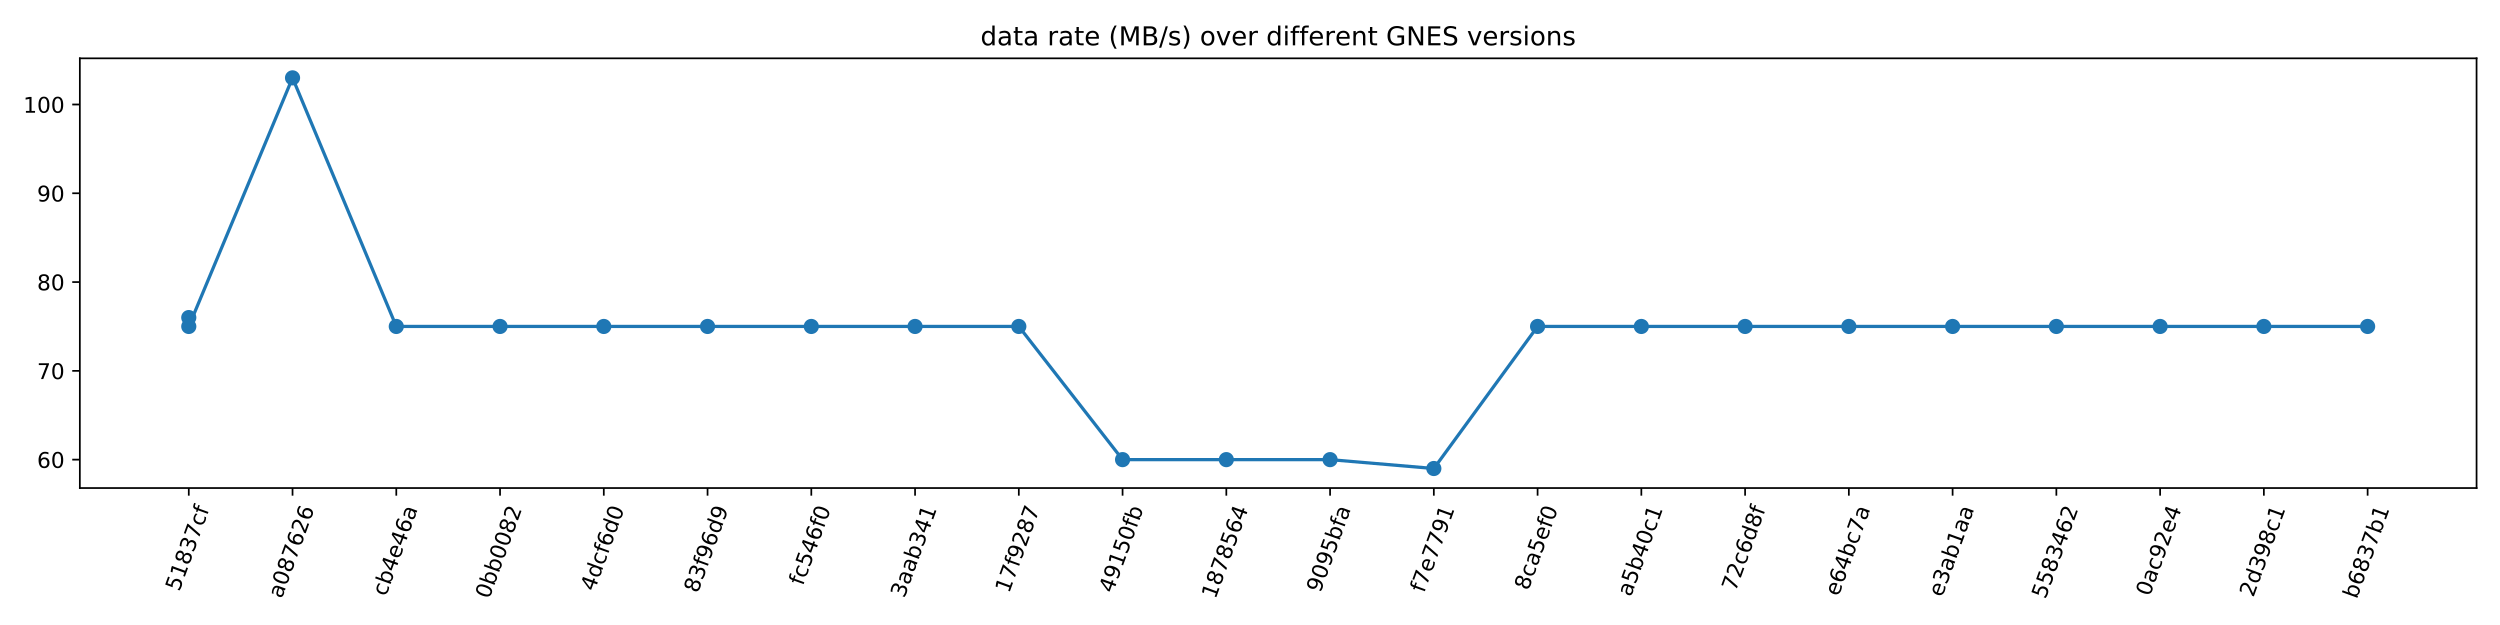
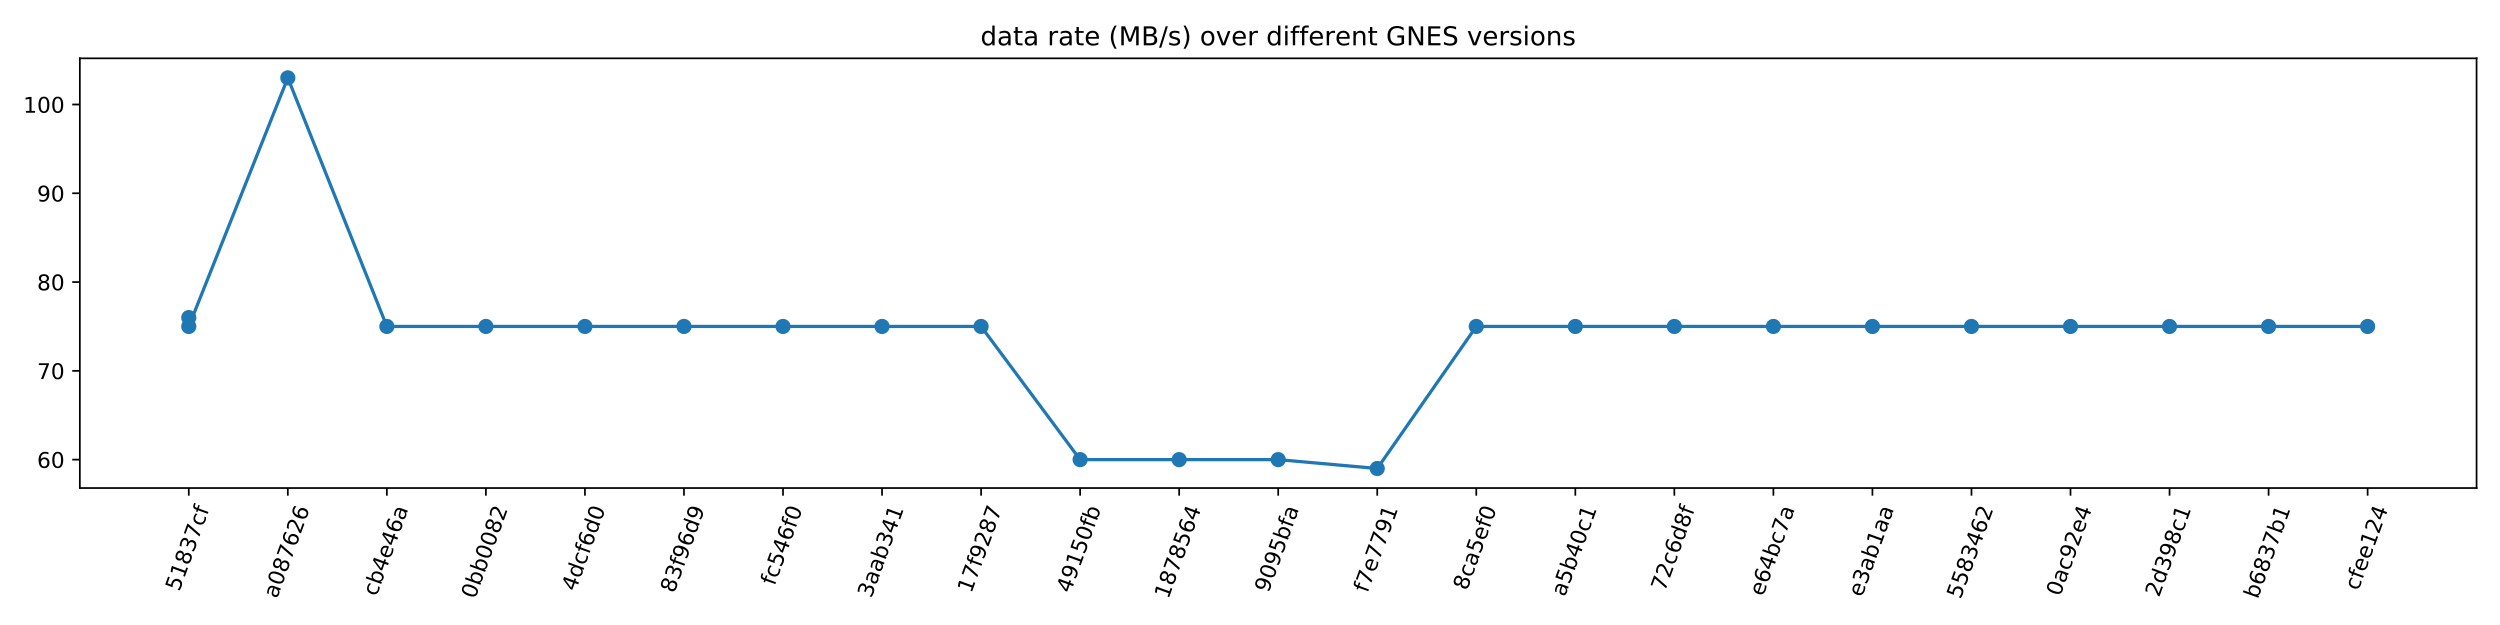
<svg xmlns="http://www.w3.org/2000/svg" xmlns:xlink="http://www.w3.org/1999/xlink" height="288pt" version="1.1" viewBox="0 0 1152 288" width="1152pt">
  <defs>
    <style type="text/css">
*{stroke-linecap:butt;stroke-linejoin:round;}
  </style>
  </defs>
  <g id="figure_1">
    <g id="patch_1">
      <path d="M 0 288  L 1152 288  L 1152 0  L 0 0  z " style="fill:#ffffff;" />
    </g>
    <g id="axes_1">
      <g id="patch_2">
        <path d="M 36.79 224.889  L 1141.2 224.889  L 1141.2 26.88  L 36.79 26.88  z " style="fill:#ffffff;" />
      </g>
      <g id="matplotlib.axis_1">
        <g id="xtick_1">
          <g id="line2d_1">
            <defs>
-               <path d="M 0 0  L 0 3.5  " id="m7121351125" style="stroke:#000000;stroke-width:0.8;" />
+               <path d="M 0 0  L 0 3.5  " id="m96f1e8e0b6" style="stroke:#000000;stroke-width:0.8;" />
            </defs>
            <g>
-               <use style="stroke:#000000;stroke-width:0.8;" x="86.99" xlink:href="#m7121351125" y="224.889" />
+               <use style="stroke:#000000;stroke-width:0.8;" x="86.99" xlink:href="#m96f1e8e0b6" y="224.889" />
            </g>
          </g>
          <g id="text_1">
            <defs>
              <path d="M 10.797 72.906  L 49.516 72.906  L 49.516 64.594  L 19.828 64.594  L 19.828 46.734  Q 21.969 47.469 24.109 47.828  Q 26.266 48.188 28.422 48.188  Q 40.625 48.188 47.75 41.5  Q 54.891 34.812 54.891 23.391  Q 54.891 11.625 47.562 5.094  Q 40.234 -1.422 26.906 -1.422  Q 22.312 -1.422 17.547 -0.641  Q 12.797 0.141 7.719 1.703  L 7.719 11.625  Q 12.109 9.234 16.797 8.062  Q 21.484 6.891 26.703 6.891  Q 35.156 6.891 40.078 11.328  Q 45.016 15.766 45.016 23.391  Q 45.016 31 40.078 35.438  Q 35.156 39.891 26.703 39.891  Q 22.75 39.891 18.812 39.016  Q 14.891 38.141 10.797 36.281  z " id="DejaVuSans-53" />
              <path d="M 12.406 8.297  L 28.516 8.297  L 28.516 63.922  L 10.984 60.406  L 10.984 69.391  L 28.422 72.906  L 38.281 72.906  L 38.281 8.297  L 54.391 8.297  L 54.391 0  L 12.406 0  z " id="DejaVuSans-49" />
              <path d="M 31.781 34.625  Q 24.75 34.625 20.719 30.859  Q 16.703 27.094 16.703 20.516  Q 16.703 13.922 20.719 10.156  Q 24.75 6.391 31.781 6.391  Q 38.812 6.391 42.859 10.172  Q 46.922 13.969 46.922 20.516  Q 46.922 27.094 42.891 30.859  Q 38.875 34.625 31.781 34.625  z M 21.922 38.812  Q 15.578 40.375 12.031 44.719  Q 8.5 49.078 8.5 55.328  Q 8.5 64.062 14.719 69.141  Q 20.953 74.219 31.781 74.219  Q 42.672 74.219 48.875 69.141  Q 55.078 64.062 55.078 55.328  Q 55.078 49.078 51.531 44.719  Q 48 40.375 41.703 38.812  Q 48.828 37.156 52.797 32.312  Q 56.781 27.484 56.781 20.516  Q 56.781 9.906 50.312 4.234  Q 43.844 -1.422 31.781 -1.422  Q 19.734 -1.422 13.25 4.234  Q 6.781 9.906 6.781 20.516  Q 6.781 27.484 10.781 32.312  Q 14.797 37.156 21.922 38.812  z M 18.312 54.391  Q 18.312 48.734 21.844 45.562  Q 25.391 42.391 31.781 42.391  Q 38.141 42.391 41.719 45.562  Q 45.312 48.734 45.312 54.391  Q 45.312 60.062 41.719 63.234  Q 38.141 66.406 31.781 66.406  Q 25.391 66.406 21.844 63.234  Q 18.312 60.062 18.312 54.391  z " id="DejaVuSans-56" />
              <path d="M 40.578 39.312  Q 47.656 37.797 51.625 33  Q 55.609 28.219 55.609 21.188  Q 55.609 10.406 48.188 4.484  Q 40.766 -1.422 27.094 -1.422  Q 22.516 -1.422 17.656 -0.516  Q 12.797 0.391 7.625 2.203  L 7.625 11.719  Q 11.719 9.328 16.594 8.109  Q 21.484 6.891 26.812 6.891  Q 36.078 6.891 40.938 10.547  Q 45.797 14.203 45.797 21.188  Q 45.797 27.641 41.281 31.266  Q 36.766 34.906 28.719 34.906  L 20.219 34.906  L 20.219 43.016  L 29.109 43.016  Q 36.375 43.016 40.234 45.922  Q 44.094 48.828 44.094 54.297  Q 44.094 59.906 40.109 62.906  Q 36.141 65.922 28.719 65.922  Q 24.656 65.922 20.016 65.031  Q 15.375 64.156 9.812 62.312  L 9.812 71.094  Q 15.438 72.656 20.344 73.438  Q 25.25 74.219 29.594 74.219  Q 40.828 74.219 47.359 69.109  Q 53.906 64.016 53.906 55.328  Q 53.906 49.266 50.438 45.094  Q 46.969 40.922 40.578 39.312  z " id="DejaVuSans-51" />
              <path d="M 8.203 72.906  L 55.078 72.906  L 55.078 68.703  L 28.609 0  L 18.312 0  L 43.219 64.594  L 8.203 64.594  z " id="DejaVuSans-55" />
              <path d="M 48.781 52.594  L 48.781 44.188  Q 44.969 46.297 41.141 47.344  Q 37.312 48.391 33.406 48.391  Q 24.656 48.391 19.812 42.844  Q 14.984 37.312 14.984 27.297  Q 14.984 17.281 19.812 11.734  Q 24.656 6.203 33.406 6.203  Q 37.312 6.203 41.141 7.25  Q 44.969 8.297 48.781 10.406  L 48.781 2.094  Q 45.016 0.344 40.984 -0.531  Q 36.969 -1.422 32.422 -1.422  Q 20.062 -1.422 12.781 6.344  Q 5.516 14.109 5.516 27.297  Q 5.516 40.672 12.859 48.328  Q 20.219 56 33.016 56  Q 37.156 56 41.109 55.141  Q 45.062 54.297 48.781 52.594  z " id="DejaVuSans-99" />
              <path d="M 37.109 75.984  L 37.109 68.5  L 28.516 68.5  Q 23.688 68.5 21.797 66.547  Q 19.922 64.594 19.922 59.516  L 19.922 54.688  L 34.719 54.688  L 34.719 47.703  L 19.922 47.703  L 19.922 0  L 10.891 0  L 10.891 47.703  L 2.297 47.703  L 2.297 54.688  L 10.891 54.688  L 10.891 58.5  Q 10.891 67.625 15.141 71.797  Q 19.391 75.984 28.609 75.984  z " id="DejaVuSans-102" />
            </defs>
            <g transform="translate(82.60086 272.8568)rotate(-70)scale(0.1 -0.1)">
              <use xlink:href="#DejaVuSans-53" />
              <use x="63.623" xlink:href="#DejaVuSans-49" />
              <use x="127.246" xlink:href="#DejaVuSans-56" />
              <use x="190.869" xlink:href="#DejaVuSans-51" />
              <use x="254.492" xlink:href="#DejaVuSans-55" />
              <use x="318.115" xlink:href="#DejaVuSans-99" />
              <use x="373.096" xlink:href="#DejaVuSans-102" />
            </g>
          </g>
        </g>
        <g id="xtick_2">
          <g id="line2d_2">
            <g>
-               <use style="stroke:#000000;stroke-width:0.8;" x="134.8" xlink:href="#m7121351125" y="224.889" />
+               <use style="stroke:#000000;stroke-width:0.8;" x="132.627" xlink:href="#m96f1e8e0b6" y="224.889" />
            </g>
          </g>
          <g id="text_2">
            <defs>
              <path d="M 34.281 27.484  Q 23.391 27.484 19.188 25  Q 14.984 22.516 14.984 16.5  Q 14.984 11.719 18.141 8.906  Q 21.297 6.109 26.703 6.109  Q 34.188 6.109 38.703 11.406  Q 43.219 16.703 43.219 25.484  L 43.219 27.484  z M 52.203 31.203  L 52.203 0  L 43.219 0  L 43.219 8.297  Q 40.141 3.328 35.547 0.953  Q 30.953 -1.422 24.312 -1.422  Q 15.922 -1.422 10.953 3.297  Q 6 8.016 6 15.922  Q 6 25.141 12.172 29.828  Q 18.359 34.516 30.609 34.516  L 43.219 34.516  L 43.219 35.406  Q 43.219 41.609 39.141 45  Q 35.062 48.391 27.688 48.391  Q 23 48.391 18.547 47.266  Q 14.109 46.141 10.016 43.891  L 10.016 52.203  Q 14.938 54.109 19.578 55.047  Q 24.219 56 28.609 56  Q 40.484 56 46.344 49.844  Q 52.203 43.703 52.203 31.203  z " id="DejaVuSans-97" />
              <path d="M 31.781 66.406  Q 24.172 66.406 20.328 58.906  Q 16.5 51.422 16.5 36.375  Q 16.5 21.391 20.328 13.891  Q 24.172 6.391 31.781 6.391  Q 39.453 6.391 43.281 13.891  Q 47.125 21.391 47.125 36.375  Q 47.125 51.422 43.281 58.906  Q 39.453 66.406 31.781 66.406  z M 31.781 74.219  Q 44.047 74.219 50.516 64.516  Q 56.984 54.828 56.984 36.375  Q 56.984 17.969 50.516 8.266  Q 44.047 -1.422 31.781 -1.422  Q 19.531 -1.422 13.062 8.266  Q 6.594 17.969 6.594 36.375  Q 6.594 54.828 13.062 64.516  Q 19.531 74.219 31.781 74.219  z " id="DejaVuSans-48" />
              <path d="M 33.016 40.375  Q 26.375 40.375 22.484 35.828  Q 18.609 31.297 18.609 23.391  Q 18.609 15.531 22.484 10.953  Q 26.375 6.391 33.016 6.391  Q 39.656 6.391 43.531 10.953  Q 47.406 15.531 47.406 23.391  Q 47.406 31.297 43.531 35.828  Q 39.656 40.375 33.016 40.375  z M 52.594 71.297  L 52.594 62.312  Q 48.875 64.062 45.094 64.984  Q 41.312 65.922 37.594 65.922  Q 27.828 65.922 22.672 59.328  Q 17.531 52.734 16.797 39.406  Q 19.672 43.656 24.016 45.922  Q 28.375 48.188 33.594 48.188  Q 44.578 48.188 50.953 41.516  Q 57.328 34.859 57.328 23.391  Q 57.328 12.156 50.688 5.359  Q 44.047 -1.422 33.016 -1.422  Q 20.359 -1.422 13.672 8.266  Q 6.984 17.969 6.984 36.375  Q 6.984 53.656 15.188 63.938  Q 23.391 74.219 37.203 74.219  Q 40.922 74.219 44.703 73.484  Q 48.484 72.75 52.594 71.297  z " id="DejaVuSans-54" />
              <path d="M 19.188 8.297  L 53.609 8.297  L 53.609 0  L 7.328 0  L 7.328 8.297  Q 12.938 14.109 22.625 23.891  Q 32.328 33.688 34.812 36.531  Q 39.547 41.844 41.422 45.531  Q 43.312 49.219 43.312 52.781  Q 43.312 58.594 39.234 62.25  Q 35.156 65.922 28.609 65.922  Q 23.969 65.922 18.812 64.312  Q 13.672 62.703 7.812 59.422  L 7.812 69.391  Q 13.766 71.781 18.938 73  Q 24.125 74.219 28.422 74.219  Q 39.75 74.219 46.484 68.547  Q 53.219 62.891 53.219 53.422  Q 53.219 48.922 51.531 44.891  Q 49.859 40.875 45.406 35.406  Q 44.188 33.984 37.641 27.219  Q 31.109 20.453 19.188 8.297  z " id="DejaVuSans-50" />
            </defs>
-             <g transform="translate(129.8171 276.1193)rotate(-70)scale(0.1 -0.1)">
+             <g transform="translate(127.6439 276.1193)rotate(-70)scale(0.1 -0.1)">
              <use xlink:href="#DejaVuSans-97" />
              <use x="61.279" xlink:href="#DejaVuSans-48" />
              <use x="124.902" xlink:href="#DejaVuSans-56" />
              <use x="188.525" xlink:href="#DejaVuSans-55" />
              <use x="252.148" xlink:href="#DejaVuSans-54" />
              <use x="315.771" xlink:href="#DejaVuSans-50" />
              <use x="379.395" xlink:href="#DejaVuSans-54" />
            </g>
          </g>
        </g>
        <g id="xtick_3">
          <g id="line2d_3">
            <g>
-               <use style="stroke:#000000;stroke-width:0.8;" x="182.61" xlink:href="#m7121351125" y="224.889" />
+               <use style="stroke:#000000;stroke-width:0.8;" x="178.264" xlink:href="#m96f1e8e0b6" y="224.889" />
            </g>
          </g>
          <g id="text_3">
            <defs>
              <path d="M 48.688 27.297  Q 48.688 37.203 44.609 42.844  Q 40.531 48.484 33.406 48.484  Q 26.266 48.484 22.188 42.844  Q 18.109 37.203 18.109 27.297  Q 18.109 17.391 22.188 11.75  Q 26.266 6.109 33.406 6.109  Q 40.531 6.109 44.609 11.75  Q 48.688 17.391 48.688 27.297  z M 18.109 46.391  Q 20.953 51.266 25.266 53.625  Q 29.594 56 35.594 56  Q 45.562 56 51.781 48.094  Q 58.016 40.188 58.016 27.297  Q 58.016 14.406 51.781 6.484  Q 45.562 -1.422 35.594 -1.422  Q 29.594 -1.422 25.266 0.953  Q 20.953 3.328 18.109 8.203  L 18.109 0  L 9.078 0  L 9.078 75.984  L 18.109 75.984  z " id="DejaVuSans-98" />
              <path d="M 37.797 64.312  L 12.891 25.391  L 37.797 25.391  z M 35.203 72.906  L 47.609 72.906  L 47.609 25.391  L 58.016 25.391  L 58.016 17.188  L 47.609 17.188  L 47.609 0  L 37.797 0  L 37.797 17.188  L 4.891 17.188  L 4.891 26.703  z " id="DejaVuSans-52" />
              <path d="M 56.203 29.594  L 56.203 25.203  L 14.891 25.203  Q 15.484 15.922 20.484 11.062  Q 25.484 6.203 34.422 6.203  Q 39.594 6.203 44.453 7.469  Q 49.312 8.734 54.109 11.281  L 54.109 2.781  Q 49.266 0.734 44.188 -0.344  Q 39.109 -1.422 33.891 -1.422  Q 20.797 -1.422 13.156 6.188  Q 5.516 13.812 5.516 26.812  Q 5.516 40.234 12.766 48.109  Q 20.016 56 32.328 56  Q 43.359 56 49.781 48.891  Q 56.203 41.797 56.203 29.594  z M 47.219 32.234  Q 47.125 39.594 43.094 43.984  Q 39.062 48.391 32.422 48.391  Q 24.906 48.391 20.391 44.141  Q 15.875 39.891 15.188 32.172  z " id="DejaVuSans-101" />
            </defs>
-             <g transform="translate(177.813 275.0974)rotate(-70)scale(0.1 -0.1)">
+             <g transform="translate(173.4667 275.0974)rotate(-70)scale(0.1 -0.1)">
              <use xlink:href="#DejaVuSans-99" />
              <use x="54.98" xlink:href="#DejaVuSans-98" />
              <use x="118.457" xlink:href="#DejaVuSans-52" />
              <use x="182.08" xlink:href="#DejaVuSans-101" />
              <use x="243.604" xlink:href="#DejaVuSans-52" />
              <use x="307.227" xlink:href="#DejaVuSans-54" />
              <use x="370.85" xlink:href="#DejaVuSans-97" />
            </g>
          </g>
        </g>
        <g id="xtick_4">
          <g id="line2d_4">
            <g>
-               <use style="stroke:#000000;stroke-width:0.8;" x="230.42" xlink:href="#m7121351125" y="224.889" />
+               <use style="stroke:#000000;stroke-width:0.8;" x="223.901" xlink:href="#m96f1e8e0b6" y="224.889" />
            </g>
          </g>
          <g id="text_4">
-             <g transform="translate(225.4017 276.3131)rotate(-70)scale(0.1 -0.1)">
+             <g transform="translate(218.8822 276.3131)rotate(-70)scale(0.1 -0.1)">
              <use xlink:href="#DejaVuSans-48" />
              <use x="63.623" xlink:href="#DejaVuSans-98" />
              <use x="127.1" xlink:href="#DejaVuSans-98" />
              <use x="190.576" xlink:href="#DejaVuSans-48" />
              <use x="254.199" xlink:href="#DejaVuSans-48" />
              <use x="317.822" xlink:href="#DejaVuSans-56" />
              <use x="381.445" xlink:href="#DejaVuSans-50" />
            </g>
          </g>
        </g>
        <g id="xtick_5">
          <g id="line2d_5">
            <g>
-               <use style="stroke:#000000;stroke-width:0.8;" x="278.23" xlink:href="#m7121351125" y="224.889" />
+               <use style="stroke:#000000;stroke-width:0.8;" x="269.538" xlink:href="#m96f1e8e0b6" y="224.889" />
            </g>
          </g>
          <g id="text_5">
            <defs>
              <path d="M 45.406 46.391  L 45.406 75.984  L 54.391 75.984  L 54.391 0  L 45.406 0  L 45.406 8.203  Q 42.578 3.328 38.25 0.953  Q 33.938 -1.422 27.875 -1.422  Q 17.969 -1.422 11.734 6.484  Q 5.516 14.406 5.516 27.297  Q 5.516 40.188 11.734 48.094  Q 17.969 56 27.875 56  Q 33.938 56 38.25 53.625  Q 42.578 51.266 45.406 46.391  z M 14.797 27.297  Q 14.797 17.391 18.875 11.75  Q 22.953 6.109 30.078 6.109  Q 37.203 6.109 41.297 11.75  Q 45.406 17.391 45.406 27.297  Q 45.406 37.203 41.297 42.844  Q 37.203 48.484 30.078 48.484  Q 22.953 48.484 18.875 42.844  Q 14.797 37.203 14.797 27.297  z " id="DejaVuSans-100" />
            </defs>
-             <g transform="translate(273.8455 272.8303)rotate(-70)scale(0.1 -0.1)">
+             <g transform="translate(265.1528 272.8303)rotate(-70)scale(0.1 -0.1)">
              <use xlink:href="#DejaVuSans-52" />
              <use x="63.623" xlink:href="#DejaVuSans-100" />
              <use x="127.1" xlink:href="#DejaVuSans-99" />
              <use x="182.08" xlink:href="#DejaVuSans-102" />
              <use x="217.285" xlink:href="#DejaVuSans-54" />
              <use x="280.908" xlink:href="#DejaVuSans-100" />
              <use x="344.385" xlink:href="#DejaVuSans-48" />
            </g>
          </g>
        </g>
        <g id="xtick_6">
          <g id="line2d_6">
            <g>
-               <use style="stroke:#000000;stroke-width:0.8;" x="326.04" xlink:href="#m7121351125" y="224.889" />
+               <use style="stroke:#000000;stroke-width:0.8;" x="315.174" xlink:href="#m96f1e8e0b6" y="224.889" />
            </g>
          </g>
          <g id="text_6">
            <defs>
              <path d="M 10.984 1.516  L 10.984 10.5  Q 14.703 8.734 18.5 7.812  Q 22.312 6.891 25.984 6.891  Q 35.75 6.891 40.891 13.453  Q 46.047 20.016 46.781 33.406  Q 43.953 29.203 39.594 26.953  Q 35.25 24.703 29.984 24.703  Q 19.047 24.703 12.672 31.312  Q 6.297 37.938 6.297 49.422  Q 6.297 60.641 12.938 67.422  Q 19.578 74.219 30.609 74.219  Q 43.266 74.219 49.922 64.516  Q 56.594 54.828 56.594 36.375  Q 56.594 19.141 48.406 8.859  Q 40.234 -1.422 26.422 -1.422  Q 22.703 -1.422 18.891 -0.688  Q 15.094 0.047 10.984 1.516  z M 30.609 32.422  Q 37.25 32.422 41.125 36.953  Q 45.016 41.5 45.016 49.422  Q 45.016 57.281 41.125 61.844  Q 37.25 66.406 30.609 66.406  Q 23.969 66.406 20.094 61.844  Q 16.219 57.281 16.219 49.422  Q 16.219 41.5 20.094 36.953  Q 23.969 32.422 30.609 32.422  z " id="DejaVuSans-57" />
            </defs>
-             <g transform="translate(321.5053 273.6555)rotate(-70)scale(0.1 -0.1)">
+             <g transform="translate(310.6394 273.6555)rotate(-70)scale(0.1 -0.1)">
              <use xlink:href="#DejaVuSans-56" />
              <use x="63.623" xlink:href="#DejaVuSans-51" />
              <use x="127.246" xlink:href="#DejaVuSans-102" />
              <use x="162.451" xlink:href="#DejaVuSans-57" />
              <use x="226.074" xlink:href="#DejaVuSans-54" />
              <use x="289.697" xlink:href="#DejaVuSans-100" />
              <use x="353.174" xlink:href="#DejaVuSans-57" />
            </g>
          </g>
        </g>
        <g id="xtick_7">
          <g id="line2d_7">
            <g>
-               <use style="stroke:#000000;stroke-width:0.8;" x="373.85" xlink:href="#m7121351125" y="224.889" />
+               <use style="stroke:#000000;stroke-width:0.8;" x="360.811" xlink:href="#m96f1e8e0b6" y="224.889" />
            </g>
          </g>
          <g id="text_7">
-             <g transform="translate(369.9466 270.186)rotate(-70)scale(0.1 -0.1)">
+             <g transform="translate(356.9076 270.186)rotate(-70)scale(0.1 -0.1)">
              <use xlink:href="#DejaVuSans-102" />
              <use x="35.205" xlink:href="#DejaVuSans-99" />
              <use x="90.186" xlink:href="#DejaVuSans-53" />
              <use x="153.809" xlink:href="#DejaVuSans-52" />
              <use x="217.432" xlink:href="#DejaVuSans-54" />
              <use x="281.055" xlink:href="#DejaVuSans-102" />
              <use x="316.26" xlink:href="#DejaVuSans-48" />
            </g>
          </g>
        </g>
        <g id="xtick_8">
          <g id="line2d_8">
            <g>
-               <use style="stroke:#000000;stroke-width:0.8;" x="421.66" xlink:href="#m7121351125" y="224.889" />
+               <use style="stroke:#000000;stroke-width:0.8;" x="406.448" xlink:href="#m96f1e8e0b6" y="224.889" />
            </g>
          </g>
          <g id="text_8">
-             <g transform="translate(416.7193 275.8858)rotate(-70)scale(0.1 -0.1)">
+             <g transform="translate(401.5071 275.8858)rotate(-70)scale(0.1 -0.1)">
              <use xlink:href="#DejaVuSans-51" />
              <use x="63.623" xlink:href="#DejaVuSans-97" />
              <use x="124.902" xlink:href="#DejaVuSans-97" />
              <use x="186.182" xlink:href="#DejaVuSans-98" />
              <use x="249.658" xlink:href="#DejaVuSans-51" />
              <use x="313.281" xlink:href="#DejaVuSans-52" />
              <use x="376.904" xlink:href="#DejaVuSans-49" />
            </g>
          </g>
        </g>
        <g id="xtick_9">
          <g id="line2d_9">
            <g>
-               <use style="stroke:#000000;stroke-width:0.8;" x="469.47" xlink:href="#m7121351125" y="224.889" />
+               <use style="stroke:#000000;stroke-width:0.8;" x="452.085" xlink:href="#m96f1e8e0b6" y="224.889" />
            </g>
          </g>
          <g id="text_9">
-             <g transform="translate(464.9328 273.6687)rotate(-70)scale(0.1 -0.1)">
+             <g transform="translate(447.5473 273.6687)rotate(-70)scale(0.1 -0.1)">
              <use xlink:href="#DejaVuSans-49" />
              <use x="63.623" xlink:href="#DejaVuSans-55" />
              <use x="127.246" xlink:href="#DejaVuSans-102" />
              <use x="162.451" xlink:href="#DejaVuSans-57" />
              <use x="226.074" xlink:href="#DejaVuSans-50" />
              <use x="289.697" xlink:href="#DejaVuSans-56" />
              <use x="353.32" xlink:href="#DejaVuSans-55" />
            </g>
          </g>
        </g>
        <g id="xtick_10">
          <g id="line2d_10">
            <g>
-               <use style="stroke:#000000;stroke-width:0.8;" x="517.28" xlink:href="#m7121351125" y="224.889" />
+               <use style="stroke:#000000;stroke-width:0.8;" x="497.721" xlink:href="#m96f1e8e0b6" y="224.889" />
            </g>
          </g>
          <g id="text_10">
-             <g transform="translate(512.7451 273.6555)rotate(-70)scale(0.1 -0.1)">
+             <g transform="translate(493.1865 273.6555)rotate(-70)scale(0.1 -0.1)">
              <use xlink:href="#DejaVuSans-52" />
              <use x="63.623" xlink:href="#DejaVuSans-57" />
              <use x="127.246" xlink:href="#DejaVuSans-49" />
              <use x="190.869" xlink:href="#DejaVuSans-53" />
              <use x="254.492" xlink:href="#DejaVuSans-48" />
              <use x="318.115" xlink:href="#DejaVuSans-102" />
              <use x="353.32" xlink:href="#DejaVuSans-98" />
            </g>
          </g>
        </g>
        <g id="xtick_11">
          <g id="line2d_11">
            <g>
-               <use style="stroke:#000000;stroke-width:0.8;" x="565.09" xlink:href="#m7121351125" y="224.889" />
+               <use style="stroke:#000000;stroke-width:0.8;" x="543.358" xlink:href="#m96f1e8e0b6" y="224.889" />
            </g>
          </g>
          <g id="text_11">
-             <g transform="translate(560.0666 276.3395)rotate(-70)scale(0.1 -0.1)">
+             <g transform="translate(538.3348 276.3395)rotate(-70)scale(0.1 -0.1)">
              <use xlink:href="#DejaVuSans-49" />
              <use x="63.623" xlink:href="#DejaVuSans-56" />
              <use x="127.246" xlink:href="#DejaVuSans-55" />
              <use x="190.869" xlink:href="#DejaVuSans-56" />
              <use x="254.492" xlink:href="#DejaVuSans-53" />
              <use x="318.115" xlink:href="#DejaVuSans-54" />
              <use x="381.738" xlink:href="#DejaVuSans-52" />
            </g>
          </g>
        </g>
        <g id="xtick_12">
          <g id="line2d_12">
            <g>
-               <use style="stroke:#000000;stroke-width:0.8;" x="612.9" xlink:href="#m7121351125" y="224.889" />
+               <use style="stroke:#000000;stroke-width:0.8;" x="588.995" xlink:href="#m96f1e8e0b6" y="224.889" />
            </g>
          </g>
          <g id="text_12">
-             <g transform="translate(608.4051 273.4353)rotate(-70)scale(0.1 -0.1)">
+             <g transform="translate(584.5001 273.4353)rotate(-70)scale(0.1 -0.1)">
              <use xlink:href="#DejaVuSans-57" />
              <use x="63.623" xlink:href="#DejaVuSans-48" />
              <use x="127.246" xlink:href="#DejaVuSans-57" />
              <use x="190.869" xlink:href="#DejaVuSans-53" />
              <use x="254.492" xlink:href="#DejaVuSans-98" />
              <use x="317.969" xlink:href="#DejaVuSans-102" />
              <use x="353.174" xlink:href="#DejaVuSans-97" />
            </g>
          </g>
        </g>
        <g id="xtick_13">
          <g id="line2d_13">
            <g>
-               <use style="stroke:#000000;stroke-width:0.8;" x="660.71" xlink:href="#m7121351125" y="224.889" />
+               <use style="stroke:#000000;stroke-width:0.8;" x="634.632" xlink:href="#m96f1e8e0b6" y="224.889" />
            </g>
          </g>
          <g id="text_13">
-             <g transform="translate(656.2084 273.472)rotate(-70)scale(0.1 -0.1)">
+             <g transform="translate(630.1302 273.472)rotate(-70)scale(0.1 -0.1)">
              <use xlink:href="#DejaVuSans-102" />
              <use x="35.205" xlink:href="#DejaVuSans-55" />
              <use x="98.828" xlink:href="#DejaVuSans-101" />
              <use x="160.352" xlink:href="#DejaVuSans-55" />
              <use x="223.975" xlink:href="#DejaVuSans-55" />
              <use x="287.598" xlink:href="#DejaVuSans-57" />
              <use x="351.221" xlink:href="#DejaVuSans-49" />
            </g>
          </g>
        </g>
        <g id="xtick_14">
          <g id="line2d_14">
            <g>
-               <use style="stroke:#000000;stroke-width:0.8;" x="708.52" xlink:href="#m7121351125" y="224.889" />
+               <use style="stroke:#000000;stroke-width:0.8;" x="680.269" xlink:href="#m96f1e8e0b6" y="224.889" />
            </g>
          </g>
          <g id="text_14">
-             <g transform="translate(704.2062 272.4398)rotate(-70)scale(0.1 -0.1)">
+             <g transform="translate(675.9548 272.4398)rotate(-70)scale(0.1 -0.1)">
              <use xlink:href="#DejaVuSans-56" />
              <use x="63.623" xlink:href="#DejaVuSans-99" />
              <use x="118.604" xlink:href="#DejaVuSans-97" />
              <use x="179.883" xlink:href="#DejaVuSans-53" />
              <use x="243.506" xlink:href="#DejaVuSans-101" />
              <use x="305.029" xlink:href="#DejaVuSans-102" />
              <use x="340.234" xlink:href="#DejaVuSans-48" />
            </g>
          </g>
        </g>
        <g id="xtick_15">
          <g id="line2d_15">
            <g>
-               <use style="stroke:#000000;stroke-width:0.8;" x="756.33" xlink:href="#m7121351125" y="224.889" />
+               <use style="stroke:#000000;stroke-width:0.8;" x="725.905" xlink:href="#m96f1e8e0b6" y="224.889" />
            </g>
          </g>
          <g id="text_15">
-             <g transform="translate(751.4967 275.2941)rotate(-70)scale(0.1 -0.1)">
+             <g transform="translate(721.0722 275.2941)rotate(-70)scale(0.1 -0.1)">
              <use xlink:href="#DejaVuSans-97" />
              <use x="61.279" xlink:href="#DejaVuSans-53" />
              <use x="124.902" xlink:href="#DejaVuSans-98" />
              <use x="188.379" xlink:href="#DejaVuSans-52" />
              <use x="252.002" xlink:href="#DejaVuSans-48" />
              <use x="315.625" xlink:href="#DejaVuSans-99" />
              <use x="370.605" xlink:href="#DejaVuSans-49" />
            </g>
          </g>
        </g>
        <g id="xtick_16">
          <g id="line2d_16">
            <g>
-               <use style="stroke:#000000;stroke-width:0.8;" x="804.14" xlink:href="#m7121351125" y="224.889" />
+               <use style="stroke:#000000;stroke-width:0.8;" x="771.542" xlink:href="#m96f1e8e0b6" y="224.889" />
            </g>
          </g>
          <g id="text_16">
-             <g transform="translate(799.7526 272.8436)rotate(-70)scale(0.1 -0.1)">
+             <g transform="translate(767.1549 272.8436)rotate(-70)scale(0.1 -0.1)">
              <use xlink:href="#DejaVuSans-55" />
              <use x="63.623" xlink:href="#DejaVuSans-50" />
              <use x="127.246" xlink:href="#DejaVuSans-99" />
              <use x="182.227" xlink:href="#DejaVuSans-54" />
              <use x="245.85" xlink:href="#DejaVuSans-100" />
              <use x="309.326" xlink:href="#DejaVuSans-56" />
              <use x="372.949" xlink:href="#DejaVuSans-102" />
            </g>
          </g>
        </g>
        <g id="xtick_17">
          <g id="line2d_17">
            <g>
-               <use style="stroke:#000000;stroke-width:0.8;" x="851.95" xlink:href="#m7121351125" y="224.889" />
+               <use style="stroke:#000000;stroke-width:0.8;" x="817.179" xlink:href="#m96f1e8e0b6" y="224.889" />
            </g>
          </g>
          <g id="text_17">
-             <g transform="translate(847.1524 275.0974)rotate(-70)scale(0.1 -0.1)">
+             <g transform="translate(812.3815 275.0974)rotate(-70)scale(0.1 -0.1)">
              <use xlink:href="#DejaVuSans-101" />
              <use x="61.523" xlink:href="#DejaVuSans-54" />
              <use x="125.146" xlink:href="#DejaVuSans-52" />
              <use x="188.77" xlink:href="#DejaVuSans-98" />
              <use x="252.246" xlink:href="#DejaVuSans-99" />
              <use x="307.227" xlink:href="#DejaVuSans-55" />
              <use x="370.85" xlink:href="#DejaVuSans-97" />
            </g>
          </g>
        </g>
        <g id="xtick_18">
          <g id="line2d_18">
            <g>
-               <use style="stroke:#000000;stroke-width:0.8;" x="899.76" xlink:href="#m7121351125" y="224.889" />
+               <use style="stroke:#000000;stroke-width:0.8;" x="862.816" xlink:href="#m96f1e8e0b6" y="224.889" />
            </g>
          </g>
          <g id="text_18">
-             <g transform="translate(894.8948 275.4688)rotate(-70)scale(0.1 -0.1)">
+             <g transform="translate(857.9507 275.4688)rotate(-70)scale(0.1 -0.1)">
              <use xlink:href="#DejaVuSans-101" />
              <use x="61.523" xlink:href="#DejaVuSans-51" />
              <use x="125.146" xlink:href="#DejaVuSans-97" />
              <use x="186.426" xlink:href="#DejaVuSans-98" />
              <use x="249.902" xlink:href="#DejaVuSans-49" />
              <use x="313.525" xlink:href="#DejaVuSans-97" />
              <use x="374.805" xlink:href="#DejaVuSans-97" />
            </g>
          </g>
        </g>
        <g id="xtick_19">
          <g id="line2d_19">
            <g>
-               <use style="stroke:#000000;stroke-width:0.8;" x="947.57" xlink:href="#m7121351125" y="224.889" />
+               <use style="stroke:#000000;stroke-width:0.8;" x="908.452" xlink:href="#m96f1e8e0b6" y="224.889" />
            </g>
          </g>
          <g id="text_19">
-             <g transform="translate(942.5463 276.3395)rotate(-70)scale(0.1 -0.1)">
+             <g transform="translate(903.429 276.3395)rotate(-70)scale(0.1 -0.1)">
              <use xlink:href="#DejaVuSans-53" />
              <use x="63.623" xlink:href="#DejaVuSans-53" />
              <use x="127.246" xlink:href="#DejaVuSans-56" />
              <use x="190.869" xlink:href="#DejaVuSans-51" />
              <use x="254.492" xlink:href="#DejaVuSans-52" />
              <use x="318.115" xlink:href="#DejaVuSans-54" />
              <use x="381.738" xlink:href="#DejaVuSans-50" />
            </g>
          </g>
        </g>
        <g id="xtick_20">
          <g id="line2d_20">
            <g>
-               <use style="stroke:#000000;stroke-width:0.8;" x="995.38" xlink:href="#m7121351125" y="224.889" />
+               <use style="stroke:#000000;stroke-width:0.8;" x="954.089" xlink:href="#m96f1e8e0b6" y="224.889" />
            </g>
          </g>
          <g id="text_20">
-             <g transform="translate(990.5799 275.1106)rotate(-70)scale(0.1 -0.1)">
+             <g transform="translate(949.2895 275.1106)rotate(-70)scale(0.1 -0.1)">
              <use xlink:href="#DejaVuSans-48" />
              <use x="63.623" xlink:href="#DejaVuSans-97" />
              <use x="124.902" xlink:href="#DejaVuSans-99" />
              <use x="179.883" xlink:href="#DejaVuSans-57" />
              <use x="243.506" xlink:href="#DejaVuSans-50" />
              <use x="307.129" xlink:href="#DejaVuSans-101" />
              <use x="368.652" xlink:href="#DejaVuSans-52" />
            </g>
          </g>
        </g>
        <g id="xtick_21">
          <g id="line2d_21">
            <g>
-               <use style="stroke:#000000;stroke-width:0.8;" x="1043.19" xlink:href="#m7121351125" y="224.889" />
+               <use style="stroke:#000000;stroke-width:0.8;" x="999.726" xlink:href="#m96f1e8e0b6" y="224.889" />
            </g>
          </g>
          <g id="text_21">
-             <g transform="translate(1038.316 275.5143)rotate(-70)scale(0.1 -0.1)">
+             <g transform="translate(994.8528 275.5143)rotate(-70)scale(0.1 -0.1)">
              <use xlink:href="#DejaVuSans-50" />
              <use x="63.623" xlink:href="#DejaVuSans-100" />
              <use x="127.1" xlink:href="#DejaVuSans-51" />
              <use x="190.723" xlink:href="#DejaVuSans-57" />
              <use x="254.346" xlink:href="#DejaVuSans-56" />
              <use x="317.969" xlink:href="#DejaVuSans-99" />
              <use x="372.949" xlink:href="#DejaVuSans-49" />
            </g>
          </g>
        </g>
        <g id="xtick_22">
          <g id="line2d_22">
            <g>
-               <use style="stroke:#000000;stroke-width:0.8;" x="1091" xlink:href="#m7121351125" y="224.889" />
+               <use style="stroke:#000000;stroke-width:0.8;" x="1045.363" xlink:href="#m96f1e8e0b6" y="224.889" />
            </g>
          </g>
          <g id="text_22">
-             <g transform="translate(1085.981 276.3131)rotate(-70)scale(0.1 -0.1)">
+             <g transform="translate(1040.344 276.3131)rotate(-70)scale(0.1 -0.1)">
              <use xlink:href="#DejaVuSans-98" />
              <use x="63.477" xlink:href="#DejaVuSans-54" />
              <use x="127.1" xlink:href="#DejaVuSans-56" />
              <use x="190.723" xlink:href="#DejaVuSans-51" />
              <use x="254.346" xlink:href="#DejaVuSans-55" />
              <use x="317.969" xlink:href="#DejaVuSans-98" />
              <use x="381.445" xlink:href="#DejaVuSans-49" />
            </g>
          </g>
        </g>
+         <g id="xtick_23">
+           <g id="line2d_23">
+             <g>
+               <use style="stroke:#000000;stroke-width:0.8;" x="1091" xlink:href="#m96f1e8e0b6" y="224.889" />
+             </g>
+           </g>
+           <g id="text_23">
+             <g transform="translate(1086.682 272.4633)rotate(-70)scale(0.1 -0.1)">
+               <use xlink:href="#DejaVuSans-99" />
+               <use x="54.98" xlink:href="#DejaVuSans-102" />
+               <use x="90.186" xlink:href="#DejaVuSans-101" />
+               <use x="151.709" xlink:href="#DejaVuSans-101" />
+               <use x="213.232" xlink:href="#DejaVuSans-49" />
+               <use x="276.855" xlink:href="#DejaVuSans-50" />
+               <use x="340.479" xlink:href="#DejaVuSans-52" />
+             </g>
+           </g>
+         </g>
      </g>
      <g id="matplotlib.axis_2">
        <g id="ytick_1">
-           <g id="line2d_23">
+           <g id="line2d_24">
            <defs>
-               <path d="M 0 0  L -3.5 0  " id="m8b9452a4ba" style="stroke:#000000;stroke-width:0.8;" />
+               <path d="M 0 0  L -3.5 0  " id="me212c15d6b" style="stroke:#000000;stroke-width:0.8;" />
            </defs>
            <g>
-               <use style="stroke:#000000;stroke-width:0.8;" x="36.79" xlink:href="#m8b9452a4ba" y="211.798" />
-             </g>
-           </g>
-           <g id="text_23">
+               <use style="stroke:#000000;stroke-width:0.8;" x="36.79" xlink:href="#me212c15d6b" y="211.798" />
+             </g>
+           </g>
+           <g id="text_24">
            <g transform="translate(17.065 215.5968)scale(0.1 -0.1)">
              <use xlink:href="#DejaVuSans-54" />
              <use x="63.623" xlink:href="#DejaVuSans-48" />
            </g>
          </g>
        </g>
        <g id="ytick_2">
-           <g id="line2d_24">
-             <g>
-               <use style="stroke:#000000;stroke-width:0.8;" x="36.79" xlink:href="#m8b9452a4ba" y="170.887" />
-             </g>
-           </g>
-           <g id="text_24">
+           <g id="line2d_25">
+             <g>
+               <use style="stroke:#000000;stroke-width:0.8;" x="36.79" xlink:href="#me212c15d6b" y="170.887" />
+             </g>
+           </g>
+           <g id="text_25">
            <g transform="translate(17.065 174.6859)scale(0.1 -0.1)">
              <use xlink:href="#DejaVuSans-55" />
              <use x="63.623" xlink:href="#DejaVuSans-48" />
            </g>
          </g>
        </g>
        <g id="ytick_3">
-           <g id="line2d_25">
-             <g>
-               <use style="stroke:#000000;stroke-width:0.8;" x="36.79" xlink:href="#m8b9452a4ba" y="129.976" />
-             </g>
-           </g>
-           <g id="text_25">
+           <g id="line2d_26">
+             <g>
+               <use style="stroke:#000000;stroke-width:0.8;" x="36.79" xlink:href="#me212c15d6b" y="129.976" />
+             </g>
+           </g>
+           <g id="text_26">
            <g transform="translate(17.065 133.7749)scale(0.1 -0.1)">
              <use xlink:href="#DejaVuSans-56" />
              <use x="63.623" xlink:href="#DejaVuSans-48" />
            </g>
          </g>
        </g>
        <g id="ytick_4">
-           <g id="line2d_26">
-             <g>
-               <use style="stroke:#000000;stroke-width:0.8;" x="36.79" xlink:href="#m8b9452a4ba" y="89.065" />
-             </g>
-           </g>
-           <g id="text_26">
+           <g id="line2d_27">
+             <g>
+               <use style="stroke:#000000;stroke-width:0.8;" x="36.79" xlink:href="#me212c15d6b" y="89.065" />
+             </g>
+           </g>
+           <g id="text_27">
            <g transform="translate(17.065 92.8639)scale(0.1 -0.1)">
              <use xlink:href="#DejaVuSans-57" />
              <use x="63.623" xlink:href="#DejaVuSans-48" />
            </g>
          </g>
        </g>
        <g id="ytick_5">
-           <g id="line2d_27">
-             <g>
-               <use style="stroke:#000000;stroke-width:0.8;" x="36.79" xlink:href="#m8b9452a4ba" y="48.154" />
-             </g>
-           </g>
-           <g id="text_27">
+           <g id="line2d_28">
+             <g>
+               <use style="stroke:#000000;stroke-width:0.8;" x="36.79" xlink:href="#me212c15d6b" y="48.154" />
+             </g>
+           </g>
+           <g id="text_28">
            <g transform="translate(10.7025 51.95293)scale(0.1 -0.1)">
              <use xlink:href="#DejaVuSans-49" />
              <use x="63.623" xlink:href="#DejaVuSans-48" />
              <use x="127.246" xlink:href="#DejaVuSans-48" />
            </g>
          </g>
        </g>
      </g>
-       <g id="line2d_28">
-         <path clip-path="url(#pd07f48a49b)" d="M 86.99 146.34  L 86.99 150.431  L 134.8 35.88  L 182.61 150.431  L 230.42 150.431  L 278.23 150.431  L 326.04 150.431  L 373.85 150.431  L 421.66 150.431  L 469.47 150.431  L 517.28 211.798  L 565.09 211.798  L 612.9 211.798  L 660.71 215.889  L 708.52 150.431  L 756.33 150.431  L 804.14 150.431  L 851.95 150.431  L 899.76 150.431  L 947.57 150.431  L 995.38 150.431  L 1043.19 150.431  L 1091 150.431  " style="fill:none;stroke:#1f77b4;stroke-linecap:square;stroke-width:1.5;" />
+       <g id="line2d_29">
+         <path clip-path="url(#pcf07a6f1f8)" d="M 86.99 146.34  L 86.99 150.431  L 132.627 35.88  L 178.264 150.431  L 223.901 150.431  L 269.538 150.431  L 315.174 150.431  L 360.811 150.431  L 406.448 150.431  L 452.085 150.431  L 497.721 211.798  L 543.358 211.798  L 588.995 211.798  L 634.632 215.889  L 680.269 150.431  L 725.905 150.431  L 771.542 150.431  L 817.179 150.431  L 862.816 150.431  L 908.452 150.431  L 954.089 150.431  L 999.726 150.431  L 1045.363 150.431  L 1091 150.431  " style="fill:none;stroke:#1f77b4;stroke-linecap:square;stroke-width:1.5;" />
        <defs>
-           <path d="M 0 3  C 0.796 3 1.559 2.684 2.121 2.121  C 2.684 1.559 3 0.796 3 0  C 3 -0.796 2.684 -1.559 2.121 -2.121  C 1.559 -2.684 0.796 -3 0 -3  C -0.796 -3 -1.559 -2.684 -2.121 -2.121  C -2.684 -1.559 -3 -0.796 -3 0  C -3 0.796 -2.684 1.559 -2.121 2.121  C -1.559 2.684 -0.796 3 0 3  z " id="m110fd260b1" style="stroke:#1f77b4;" />
+           <path d="M 0 3  C 0.796 3 1.559 2.684 2.121 2.121  C 2.684 1.559 3 0.796 3 0  C 3 -0.796 2.684 -1.559 2.121 -2.121  C 1.559 -2.684 0.796 -3 0 -3  C -0.796 -3 -1.559 -2.684 -2.121 -2.121  C -2.684 -1.559 -3 -0.796 -3 0  C -3 0.796 -2.684 1.559 -2.121 2.121  C -1.559 2.684 -0.796 3 0 3  z " id="mfe9b3e1f51" style="stroke:#1f77b4;" />
        </defs>
-         <g clip-path="url(#pd07f48a49b)">
-           <use style="fill:#1f77b4;stroke:#1f77b4;" x="86.99" xlink:href="#m110fd260b1" y="146.34" />
-           <use style="fill:#1f77b4;stroke:#1f77b4;" x="86.99" xlink:href="#m110fd260b1" y="150.431" />
-           <use style="fill:#1f77b4;stroke:#1f77b4;" x="134.8" xlink:href="#m110fd260b1" y="35.88" />
-           <use style="fill:#1f77b4;stroke:#1f77b4;" x="182.61" xlink:href="#m110fd260b1" y="150.431" />
-           <use style="fill:#1f77b4;stroke:#1f77b4;" x="230.42" xlink:href="#m110fd260b1" y="150.431" />
-           <use style="fill:#1f77b4;stroke:#1f77b4;" x="278.23" xlink:href="#m110fd260b1" y="150.431" />
-           <use style="fill:#1f77b4;stroke:#1f77b4;" x="326.04" xlink:href="#m110fd260b1" y="150.431" />
-           <use style="fill:#1f77b4;stroke:#1f77b4;" x="373.85" xlink:href="#m110fd260b1" y="150.431" />
-           <use style="fill:#1f77b4;stroke:#1f77b4;" x="421.66" xlink:href="#m110fd260b1" y="150.431" />
-           <use style="fill:#1f77b4;stroke:#1f77b4;" x="469.47" xlink:href="#m110fd260b1" y="150.431" />
-           <use style="fill:#1f77b4;stroke:#1f77b4;" x="517.28" xlink:href="#m110fd260b1" y="211.798" />
-           <use style="fill:#1f77b4;stroke:#1f77b4;" x="565.09" xlink:href="#m110fd260b1" y="211.798" />
-           <use style="fill:#1f77b4;stroke:#1f77b4;" x="612.9" xlink:href="#m110fd260b1" y="211.798" />
-           <use style="fill:#1f77b4;stroke:#1f77b4;" x="660.71" xlink:href="#m110fd260b1" y="215.889" />
-           <use style="fill:#1f77b4;stroke:#1f77b4;" x="708.52" xlink:href="#m110fd260b1" y="150.431" />
-           <use style="fill:#1f77b4;stroke:#1f77b4;" x="756.33" xlink:href="#m110fd260b1" y="150.431" />
-           <use style="fill:#1f77b4;stroke:#1f77b4;" x="804.14" xlink:href="#m110fd260b1" y="150.431" />
-           <use style="fill:#1f77b4;stroke:#1f77b4;" x="851.95" xlink:href="#m110fd260b1" y="150.431" />
-           <use style="fill:#1f77b4;stroke:#1f77b4;" x="899.76" xlink:href="#m110fd260b1" y="150.431" />
-           <use style="fill:#1f77b4;stroke:#1f77b4;" x="947.57" xlink:href="#m110fd260b1" y="150.431" />
-           <use style="fill:#1f77b4;stroke:#1f77b4;" x="995.38" xlink:href="#m110fd260b1" y="150.431" />
-           <use style="fill:#1f77b4;stroke:#1f77b4;" x="1043.19" xlink:href="#m110fd260b1" y="150.431" />
-           <use style="fill:#1f77b4;stroke:#1f77b4;" x="1091" xlink:href="#m110fd260b1" y="150.431" />
+         <g clip-path="url(#pcf07a6f1f8)">
+           <use style="fill:#1f77b4;stroke:#1f77b4;" x="86.99" xlink:href="#mfe9b3e1f51" y="146.34" />
+           <use style="fill:#1f77b4;stroke:#1f77b4;" x="86.99" xlink:href="#mfe9b3e1f51" y="150.431" />
+           <use style="fill:#1f77b4;stroke:#1f77b4;" x="132.627" xlink:href="#mfe9b3e1f51" y="35.88" />
+           <use style="fill:#1f77b4;stroke:#1f77b4;" x="178.264" xlink:href="#mfe9b3e1f51" y="150.431" />
+           <use style="fill:#1f77b4;stroke:#1f77b4;" x="223.901" xlink:href="#mfe9b3e1f51" y="150.431" />
+           <use style="fill:#1f77b4;stroke:#1f77b4;" x="269.538" xlink:href="#mfe9b3e1f51" y="150.431" />
+           <use style="fill:#1f77b4;stroke:#1f77b4;" x="315.174" xlink:href="#mfe9b3e1f51" y="150.431" />
+           <use style="fill:#1f77b4;stroke:#1f77b4;" x="360.811" xlink:href="#mfe9b3e1f51" y="150.431" />
+           <use style="fill:#1f77b4;stroke:#1f77b4;" x="406.448" xlink:href="#mfe9b3e1f51" y="150.431" />
+           <use style="fill:#1f77b4;stroke:#1f77b4;" x="452.085" xlink:href="#mfe9b3e1f51" y="150.431" />
+           <use style="fill:#1f77b4;stroke:#1f77b4;" x="497.721" xlink:href="#mfe9b3e1f51" y="211.798" />
+           <use style="fill:#1f77b4;stroke:#1f77b4;" x="543.358" xlink:href="#mfe9b3e1f51" y="211.798" />
+           <use style="fill:#1f77b4;stroke:#1f77b4;" x="588.995" xlink:href="#mfe9b3e1f51" y="211.798" />
+           <use style="fill:#1f77b4;stroke:#1f77b4;" x="634.632" xlink:href="#mfe9b3e1f51" y="215.889" />
+           <use style="fill:#1f77b4;stroke:#1f77b4;" x="680.269" xlink:href="#mfe9b3e1f51" y="150.431" />
+           <use style="fill:#1f77b4;stroke:#1f77b4;" x="725.905" xlink:href="#mfe9b3e1f51" y="150.431" />
+           <use style="fill:#1f77b4;stroke:#1f77b4;" x="771.542" xlink:href="#mfe9b3e1f51" y="150.431" />
+           <use style="fill:#1f77b4;stroke:#1f77b4;" x="817.179" xlink:href="#mfe9b3e1f51" y="150.431" />
+           <use style="fill:#1f77b4;stroke:#1f77b4;" x="862.816" xlink:href="#mfe9b3e1f51" y="150.431" />
+           <use style="fill:#1f77b4;stroke:#1f77b4;" x="908.452" xlink:href="#mfe9b3e1f51" y="150.431" />
+           <use style="fill:#1f77b4;stroke:#1f77b4;" x="954.089" xlink:href="#mfe9b3e1f51" y="150.431" />
+           <use style="fill:#1f77b4;stroke:#1f77b4;" x="999.726" xlink:href="#mfe9b3e1f51" y="150.431" />
+           <use style="fill:#1f77b4;stroke:#1f77b4;" x="1045.363" xlink:href="#mfe9b3e1f51" y="150.431" />
+           <use style="fill:#1f77b4;stroke:#1f77b4;" x="1091" xlink:href="#mfe9b3e1f51" y="150.431" />
        </g>
      </g>
      <g id="patch_3">
        <path d="M 36.79 224.889  L 36.79 26.88  " style="fill:none;stroke:#000000;stroke-linecap:square;stroke-linejoin:miter;stroke-width:0.8;" />
      </g>
      <g id="patch_4">
        <path d="M 1141.2 224.889  L 1141.2 26.88  " style="fill:none;stroke:#000000;stroke-linecap:square;stroke-linejoin:miter;stroke-width:0.8;" />
      </g>
      <g id="patch_5">
        <path d="M 36.79 224.889  L 1141.2 224.889  " style="fill:none;stroke:#000000;stroke-linecap:square;stroke-linejoin:miter;stroke-width:0.8;" />
      </g>
      <g id="patch_6">
        <path d="M 36.79 26.88  L 1141.2 26.88  " style="fill:none;stroke:#000000;stroke-linecap:square;stroke-linejoin:miter;stroke-width:0.8;" />
      </g>
-       <g id="text_28">
+       <g id="text_29">
        <defs>
          <path d="M 18.312 70.219  L 18.312 54.688  L 36.812 54.688  L 36.812 47.703  L 18.312 47.703  L 18.312 18.016  Q 18.312 11.328 20.141 9.422  Q 21.969 7.516 27.594 7.516  L 36.812 7.516  L 36.812 0  L 27.594 0  Q 17.188 0 13.234 3.875  Q 9.281 7.766 9.281 18.016  L 9.281 47.703  L 2.688 47.703  L 2.688 54.688  L 9.281 54.688  L 9.281 70.219  z " id="DejaVuSans-116" />
          <path id="DejaVuSans-32" />
          <path d="M 41.109 46.297  Q 39.594 47.172 37.812 47.578  Q 36.031 48 33.891 48  Q 26.266 48 22.188 43.047  Q 18.109 38.094 18.109 28.812  L 18.109 0  L 9.078 0  L 9.078 54.688  L 18.109 54.688  L 18.109 46.188  Q 20.953 51.172 25.484 53.578  Q 30.031 56 36.531 56  Q 37.453 56 38.578 55.875  Q 39.703 55.766 41.062 55.516  z " id="DejaVuSans-114" />
          <path d="M 31 75.875  Q 24.469 64.656 21.281 53.656  Q 18.109 42.672 18.109 31.391  Q 18.109 20.125 21.312 9.062  Q 24.516 -2 31 -13.188  L 23.188 -13.188  Q 15.875 -1.703 12.234 9.375  Q 8.594 20.453 8.594 31.391  Q 8.594 42.281 12.203 53.312  Q 15.828 64.359 23.188 75.875  z " id="DejaVuSans-40" />
          <path d="M 9.812 72.906  L 24.516 72.906  L 43.109 23.297  L 61.812 72.906  L 76.516 72.906  L 76.516 0  L 66.891 0  L 66.891 64.016  L 48.094 14.016  L 38.188 14.016  L 19.391 64.016  L 19.391 0  L 9.812 0  z " id="DejaVuSans-77" />
          <path d="M 19.672 34.812  L 19.672 8.109  L 35.5 8.109  Q 43.453 8.109 47.281 11.406  Q 51.125 14.703 51.125 21.484  Q 51.125 28.328 47.281 31.562  Q 43.453 34.812 35.5 34.812  z M 19.672 64.797  L 19.672 42.828  L 34.281 42.828  Q 41.5 42.828 45.031 45.531  Q 48.578 48.25 48.578 53.812  Q 48.578 59.328 45.031 62.062  Q 41.5 64.797 34.281 64.797  z M 9.812 72.906  L 35.016 72.906  Q 46.297 72.906 52.391 68.219  Q 58.5 63.531 58.5 54.891  Q 58.5 48.188 55.375 44.234  Q 52.25 40.281 46.188 39.312  Q 53.469 37.75 57.5 32.781  Q 61.531 27.828 61.531 20.406  Q 61.531 10.641 54.891 5.312  Q 48.25 0 35.984 0  L 9.812 0  z " id="DejaVuSans-66" />
          <path d="M 25.391 72.906  L 33.688 72.906  L 8.297 -9.281  L 0 -9.281  z " id="DejaVuSans-47" />
          <path d="M 44.281 53.078  L 44.281 44.578  Q 40.484 46.531 36.375 47.5  Q 32.281 48.484 27.875 48.484  Q 21.188 48.484 17.844 46.438  Q 14.5 44.391 14.5 40.281  Q 14.5 37.156 16.891 35.375  Q 19.281 33.594 26.516 31.984  L 29.594 31.297  Q 39.156 29.25 43.188 25.516  Q 47.219 21.781 47.219 15.094  Q 47.219 7.469 41.188 3.016  Q 35.156 -1.422 24.609 -1.422  Q 20.219 -1.422 15.453 -0.562  Q 10.688 0.297 5.422 2  L 5.422 11.281  Q 10.406 8.688 15.234 7.391  Q 20.062 6.109 24.812 6.109  Q 31.156 6.109 34.562 8.281  Q 37.984 10.453 37.984 14.406  Q 37.984 18.062 35.516 20.016  Q 33.062 21.969 24.703 23.781  L 21.578 24.516  Q 13.234 26.266 9.516 29.906  Q 5.812 33.547 5.812 39.891  Q 5.812 47.609 11.281 51.797  Q 16.75 56 26.812 56  Q 31.781 56 36.172 55.266  Q 40.578 54.547 44.281 53.078  z " id="DejaVuSans-115" />
          <path d="M 8.016 75.875  L 15.828 75.875  Q 23.141 64.359 26.781 53.312  Q 30.422 42.281 30.422 31.391  Q 30.422 20.453 26.781 9.375  Q 23.141 -1.703 15.828 -13.188  L 8.016 -13.188  Q 14.5 -2 17.703 9.062  Q 20.906 20.125 20.906 31.391  Q 20.906 42.672 17.703 53.656  Q 14.5 64.656 8.016 75.875  z " id="DejaVuSans-41" />
          <path d="M 30.609 48.391  Q 23.391 48.391 19.188 42.75  Q 14.984 37.109 14.984 27.297  Q 14.984 17.484 19.156 11.844  Q 23.344 6.203 30.609 6.203  Q 37.797 6.203 41.984 11.859  Q 46.188 17.531 46.188 27.297  Q 46.188 37.016 41.984 42.703  Q 37.797 48.391 30.609 48.391  z M 30.609 56  Q 42.328 56 49.016 48.375  Q 55.719 40.766 55.719 27.297  Q 55.719 13.875 49.016 6.219  Q 42.328 -1.422 30.609 -1.422  Q 18.844 -1.422 12.172 6.219  Q 5.516 13.875 5.516 27.297  Q 5.516 40.766 12.172 48.375  Q 18.844 56 30.609 56  z " id="DejaVuSans-111" />
          <path d="M 2.984 54.688  L 12.5 54.688  L 29.594 8.797  L 46.688 54.688  L 56.203 54.688  L 35.688 0  L 23.484 0  z " id="DejaVuSans-118" />
          <path d="M 9.422 54.688  L 18.406 54.688  L 18.406 0  L 9.422 0  z M 9.422 75.984  L 18.406 75.984  L 18.406 64.594  L 9.422 64.594  z " id="DejaVuSans-105" />
          <path d="M 54.891 33.016  L 54.891 0  L 45.906 0  L 45.906 32.719  Q 45.906 40.484 42.875 44.328  Q 39.844 48.188 33.797 48.188  Q 26.516 48.188 22.312 43.547  Q 18.109 38.922 18.109 30.906  L 18.109 0  L 9.078 0  L 9.078 54.688  L 18.109 54.688  L 18.109 46.188  Q 21.344 51.125 25.703 53.562  Q 30.078 56 35.797 56  Q 45.219 56 50.047 50.172  Q 54.891 44.344 54.891 33.016  z " id="DejaVuSans-110" />
          <path d="M 59.516 10.406  L 59.516 29.984  L 43.406 29.984  L 43.406 38.094  L 69.281 38.094  L 69.281 6.781  Q 63.578 2.734 56.688 0.656  Q 49.812 -1.422 42 -1.422  Q 24.906 -1.422 15.25 8.562  Q 5.609 18.562 5.609 36.375  Q 5.609 54.25 15.25 64.234  Q 24.906 74.219 42 74.219  Q 49.125 74.219 55.547 72.453  Q 61.969 70.703 67.391 67.281  L 67.391 56.781  Q 61.922 61.422 55.766 63.766  Q 49.609 66.109 42.828 66.109  Q 29.438 66.109 22.719 58.641  Q 16.016 51.172 16.016 36.375  Q 16.016 21.625 22.719 14.156  Q 29.438 6.688 42.828 6.688  Q 48.047 6.688 52.141 7.594  Q 56.25 8.5 59.516 10.406  z " id="DejaVuSans-71" />
          <path d="M 9.812 72.906  L 23.094 72.906  L 55.422 11.922  L 55.422 72.906  L 64.984 72.906  L 64.984 0  L 51.703 0  L 19.391 60.984  L 19.391 0  L 9.812 0  z " id="DejaVuSans-78" />
          <path d="M 9.812 72.906  L 55.906 72.906  L 55.906 64.594  L 19.672 64.594  L 19.672 43.016  L 54.391 43.016  L 54.391 34.719  L 19.672 34.719  L 19.672 8.297  L 56.781 8.297  L 56.781 0  L 9.812 0  z " id="DejaVuSans-69" />
          <path d="M 53.516 70.516  L 53.516 60.891  Q 47.906 63.578 42.922 64.891  Q 37.938 66.219 33.297 66.219  Q 25.25 66.219 20.875 63.094  Q 16.5 59.969 16.5 54.203  Q 16.5 49.359 19.406 46.891  Q 22.312 44.438 30.422 42.922  L 36.375 41.703  Q 47.406 39.594 52.656 34.297  Q 57.906 29 57.906 20.125  Q 57.906 9.516 50.797 4.047  Q 43.703 -1.422 29.984 -1.422  Q 24.812 -1.422 18.969 -0.25  Q 13.141 0.922 6.891 3.219  L 6.891 13.375  Q 12.891 10.016 18.656 8.297  Q 24.422 6.594 29.984 6.594  Q 38.422 6.594 43.016 9.906  Q 47.609 13.234 47.609 19.391  Q 47.609 24.75 44.312 27.781  Q 41.016 30.812 33.5 32.328  L 27.484 33.5  Q 16.453 35.688 11.516 40.375  Q 6.594 45.062 6.594 53.422  Q 6.594 63.094 13.406 68.656  Q 20.219 74.219 32.172 74.219  Q 37.312 74.219 42.625 73.281  Q 47.953 72.359 53.516 70.516  z " id="DejaVuSans-83" />
        </defs>
        <g transform="translate(451.805 20.88)scale(0.12 -0.12)">
          <use xlink:href="#DejaVuSans-100" />
          <use x="63.477" xlink:href="#DejaVuSans-97" />
          <use x="124.756" xlink:href="#DejaVuSans-116" />
          <use x="163.965" xlink:href="#DejaVuSans-97" />
          <use x="225.244" xlink:href="#DejaVuSans-32" />
          <use x="257.031" xlink:href="#DejaVuSans-114" />
          <use x="298.145" xlink:href="#DejaVuSans-97" />
          <use x="359.424" xlink:href="#DejaVuSans-116" />
          <use x="398.633" xlink:href="#DejaVuSans-101" />
          <use x="460.156" xlink:href="#DejaVuSans-32" />
          <use x="491.943" xlink:href="#DejaVuSans-40" />
          <use x="530.957" xlink:href="#DejaVuSans-77" />
          <use x="617.236" xlink:href="#DejaVuSans-66" />
          <use x="685.84" xlink:href="#DejaVuSans-47" />
          <use x="719.531" xlink:href="#DejaVuSans-115" />
          <use x="771.631" xlink:href="#DejaVuSans-41" />
          <use x="810.645" xlink:href="#DejaVuSans-32" />
          <use x="842.432" xlink:href="#DejaVuSans-111" />
          <use x="903.613" xlink:href="#DejaVuSans-118" />
          <use x="962.793" xlink:href="#DejaVuSans-101" />
          <use x="1024.316" xlink:href="#DejaVuSans-114" />
          <use x="1065.43" xlink:href="#DejaVuSans-32" />
          <use x="1097.217" xlink:href="#DejaVuSans-100" />
          <use x="1160.693" xlink:href="#DejaVuSans-105" />
          <use x="1188.477" xlink:href="#DejaVuSans-102" />
          <use x="1223.682" xlink:href="#DejaVuSans-102" />
          <use x="1258.887" xlink:href="#DejaVuSans-101" />
          <use x="1320.41" xlink:href="#DejaVuSans-114" />
          <use x="1361.492" xlink:href="#DejaVuSans-101" />
          <use x="1423.016" xlink:href="#DejaVuSans-110" />
          <use x="1486.395" xlink:href="#DejaVuSans-116" />
          <use x="1525.604" xlink:href="#DejaVuSans-32" />
          <use x="1557.391" xlink:href="#DejaVuSans-71" />
          <use x="1634.881" xlink:href="#DejaVuSans-78" />
          <use x="1709.686" xlink:href="#DejaVuSans-69" />
          <use x="1772.869" xlink:href="#DejaVuSans-83" />
          <use x="1836.346" xlink:href="#DejaVuSans-32" />
          <use x="1868.133" xlink:href="#DejaVuSans-118" />
          <use x="1927.312" xlink:href="#DejaVuSans-101" />
          <use x="1988.836" xlink:href="#DejaVuSans-114" />
          <use x="2029.949" xlink:href="#DejaVuSans-115" />
          <use x="2082.049" xlink:href="#DejaVuSans-105" />
          <use x="2109.832" xlink:href="#DejaVuSans-111" />
          <use x="2171.014" xlink:href="#DejaVuSans-110" />
          <use x="2234.393" xlink:href="#DejaVuSans-115" />
        </g>
      </g>
    </g>
  </g>
  <defs>
-     <clipPath id="pd07f48a49b">
+     <clipPath id="pcf07a6f1f8">
      <rect height="198.009" width="1104.41" x="36.79" y="26.88" />
    </clipPath>
  </defs>
</svg>
